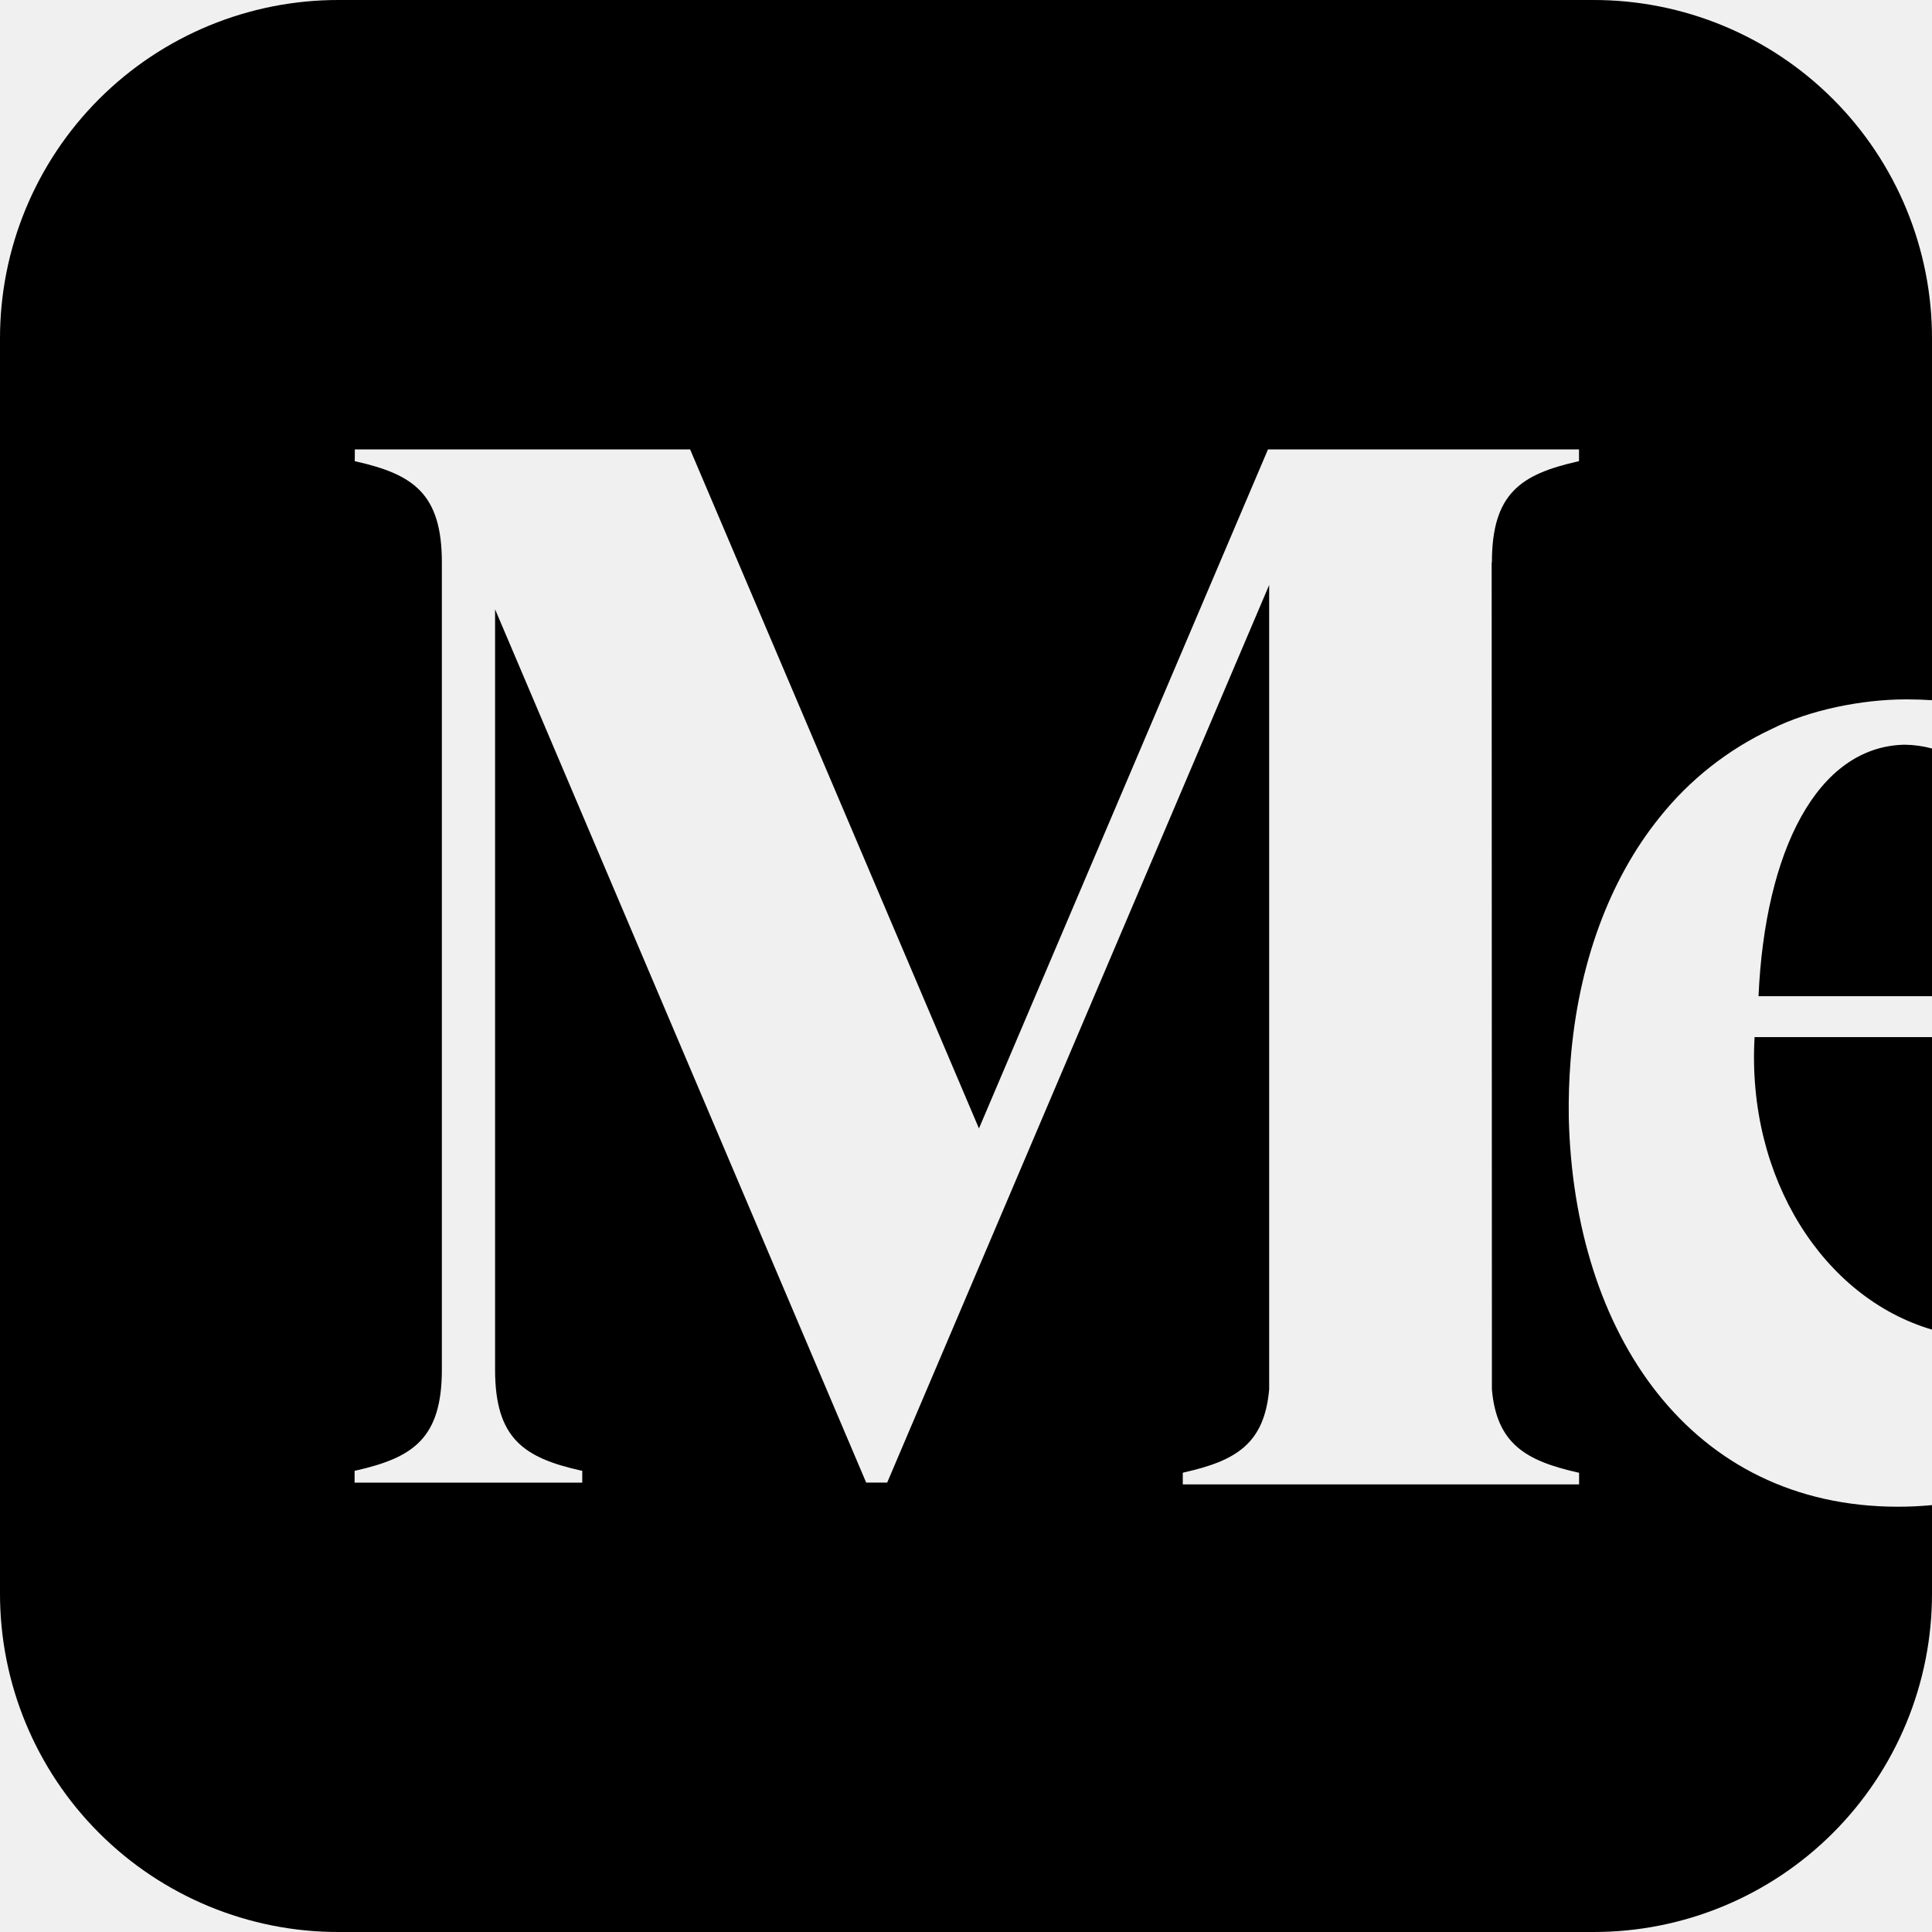
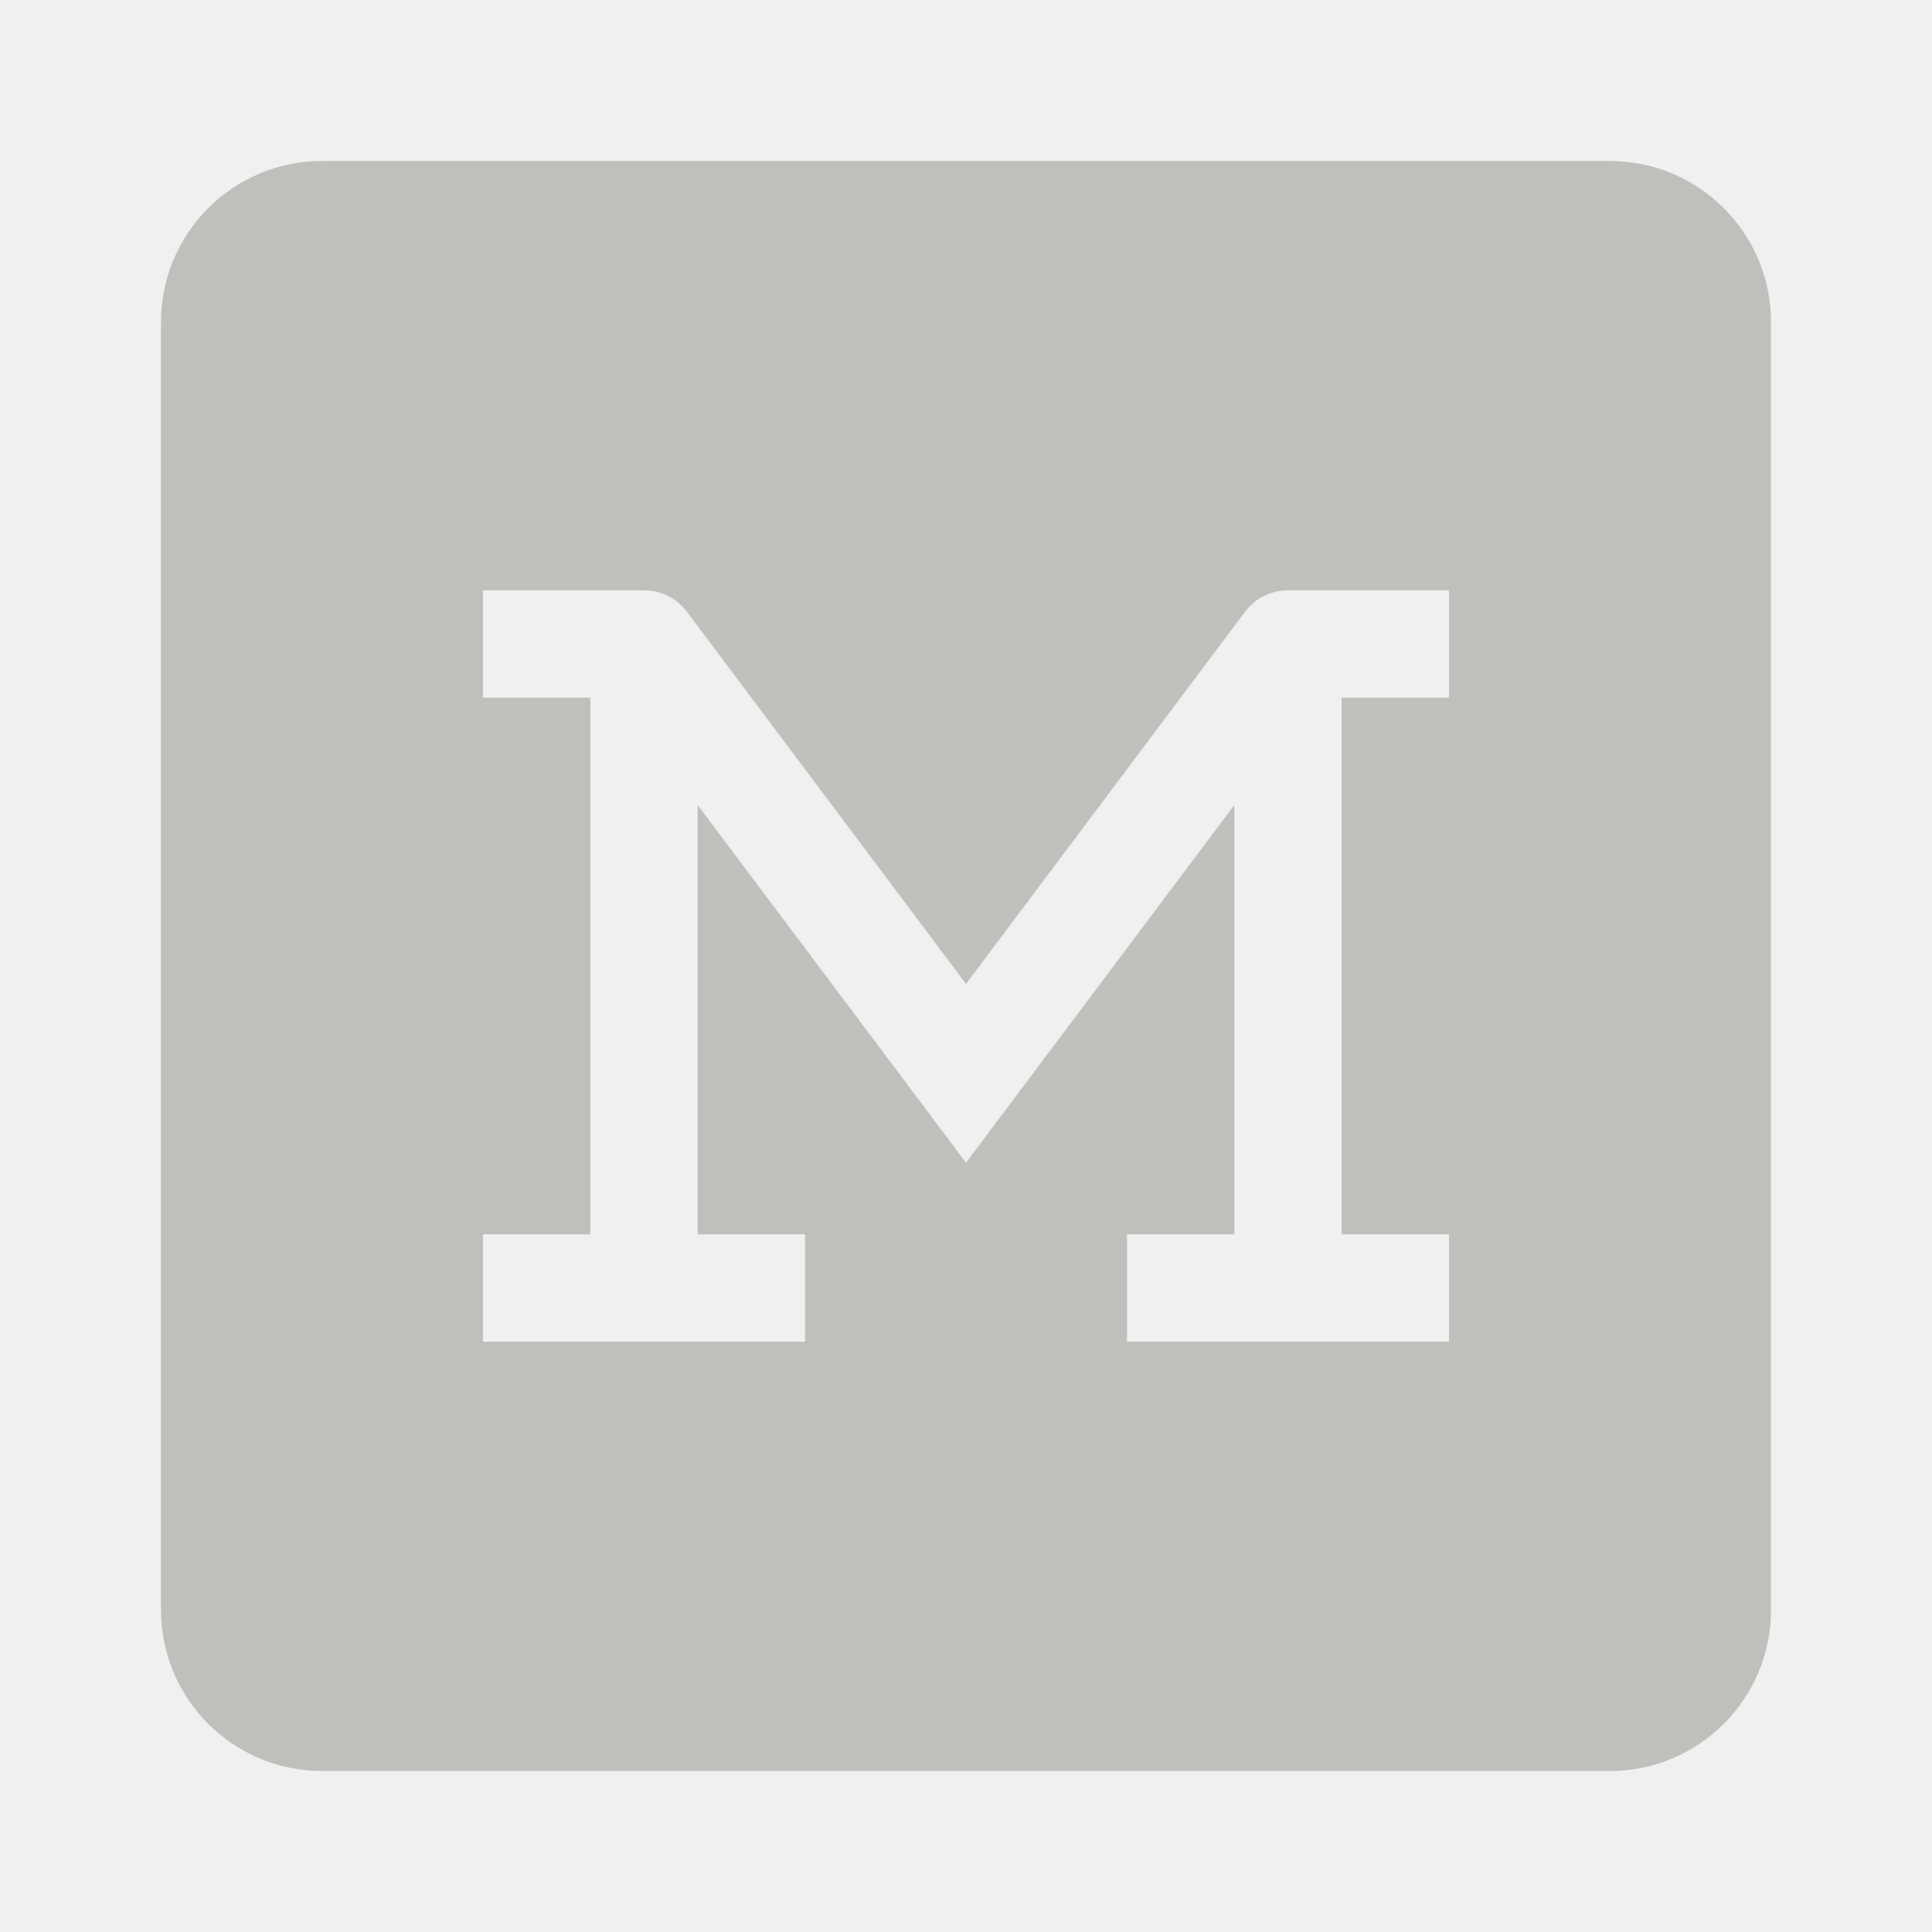
- <svg xmlns="http://www.w3.org/2000/svg" fill="#000000" role="img" viewBox="0 0 24 24">
-   <path d="M4.21 0A4.201 4.201 0 0 0 0 4.21v15.58A4.201 4.201 0 0 0 4.21 24h15.58A4.201 4.201 0 0 0 24 19.79v-1.093c-.137.013-.278.02-.422.02-2.577 0-4.027-2.146-4.09-4.832a7.592 7.592 0 0 1 .022-.708c.093-1.186.475-2.241 1.105-3.022a3.885 3.885 0 0 1 1.395-1.1c.468-.237 1.127-.367 1.664-.367h.023c.101 0 .202.004.303.01V4.211A4.201 4.201 0 0 0 19.79 0Zm.198 5.583h4.165l3.588 8.435 3.59-8.435h3.864v.146l-.019.004c-.705.16-1.063.397-1.063 1.254h-.003l.003 10.274c.06.676.424.885 1.063 1.03l.02.004v.145h-4.923v-.145l.019-.005c.639-.144.994-.353 1.054-1.03V7.267l-4.745 11.15h-.261L6.15 7.569v9.445c0 .857.358 1.094 1.063 1.253l.02.004v.147H4.405v-.147l.019-.004c.705-.16 1.065-.397 1.065-1.253V6.987c0-.857-.358-1.094-1.064-1.254l-.018-.004zm19.25 3.668c-1.086.023-1.733 1.323-1.813 3.124H24V9.298a1.378 1.378 0 0 0-.342-.047Zm-1.862 3.632c-.1 1.756.86 3.239 2.204 3.634v-3.634z" />
+ <svg xmlns="http://www.w3.org/2000/svg" width="256px" height="256px" viewBox="-1.5 -1.5 18.00 18.00" fill="none" stroke="#ffffff" stroke-width="0">
+   <g id="SVGRepo_bgCarrier" stroke-width="0" />
+   <g id="SVGRepo_tracerCarrier" stroke-linecap="round" stroke-linejoin="round" stroke="#CCCCCC" stroke-width="0.06" />
+   <g id="SVGRepo_iconCarrier">
+     <path fill-rule="evenodd" clip-rule="evenodd" d="M0 1.5C0 0.672 0.672 0 1.5 0H13.5C14.328 0 15 0.672 15 1.5V13.5C15 14.328 14.328 15 13.5 15H1.5C0.672 15 0 14.328 0 13.5V1.5ZM4 5H3V4H4.5C4.664 4 4.809 4.079 4.9 4.2L7.5 7.667L10.093 4.209C10.184 4.082 10.332 4 10.5 4H12V5H11V10H12V11H9V10H10V6L7.5 9.333L5 6V10H6V11H3V10H4V5Z" fill="#c0bfbc" />
+   </g>
</svg>
